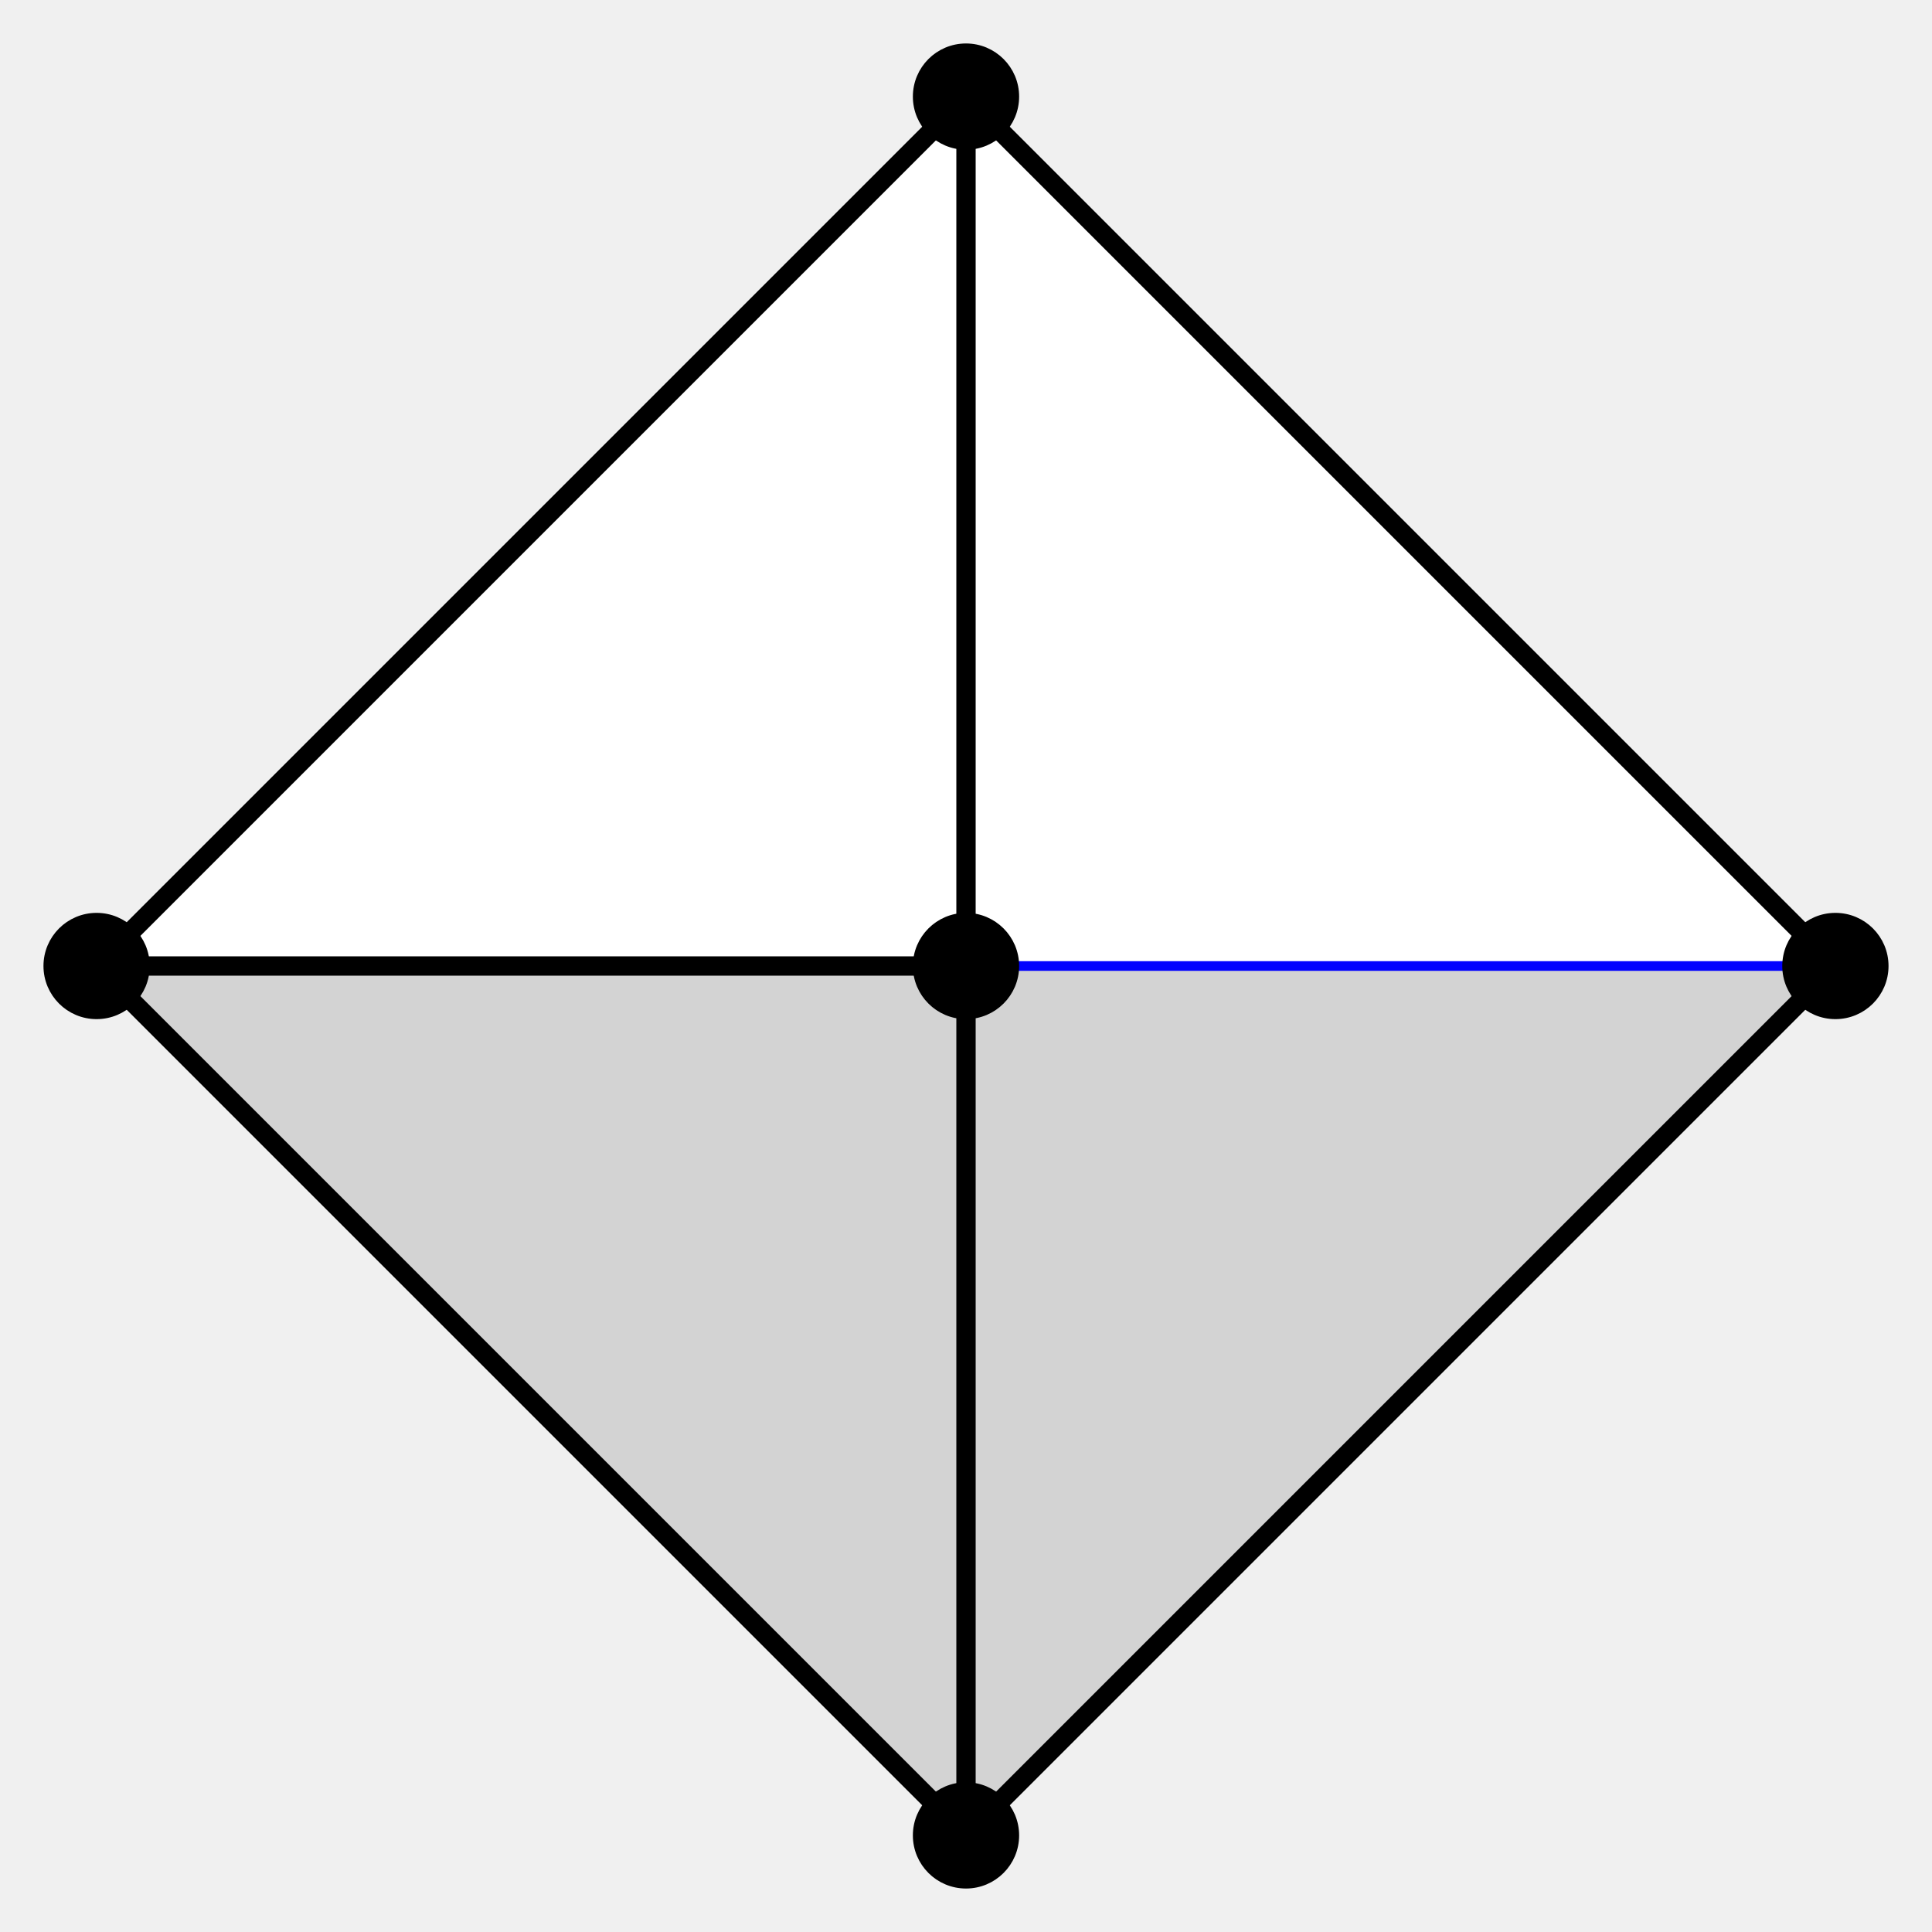
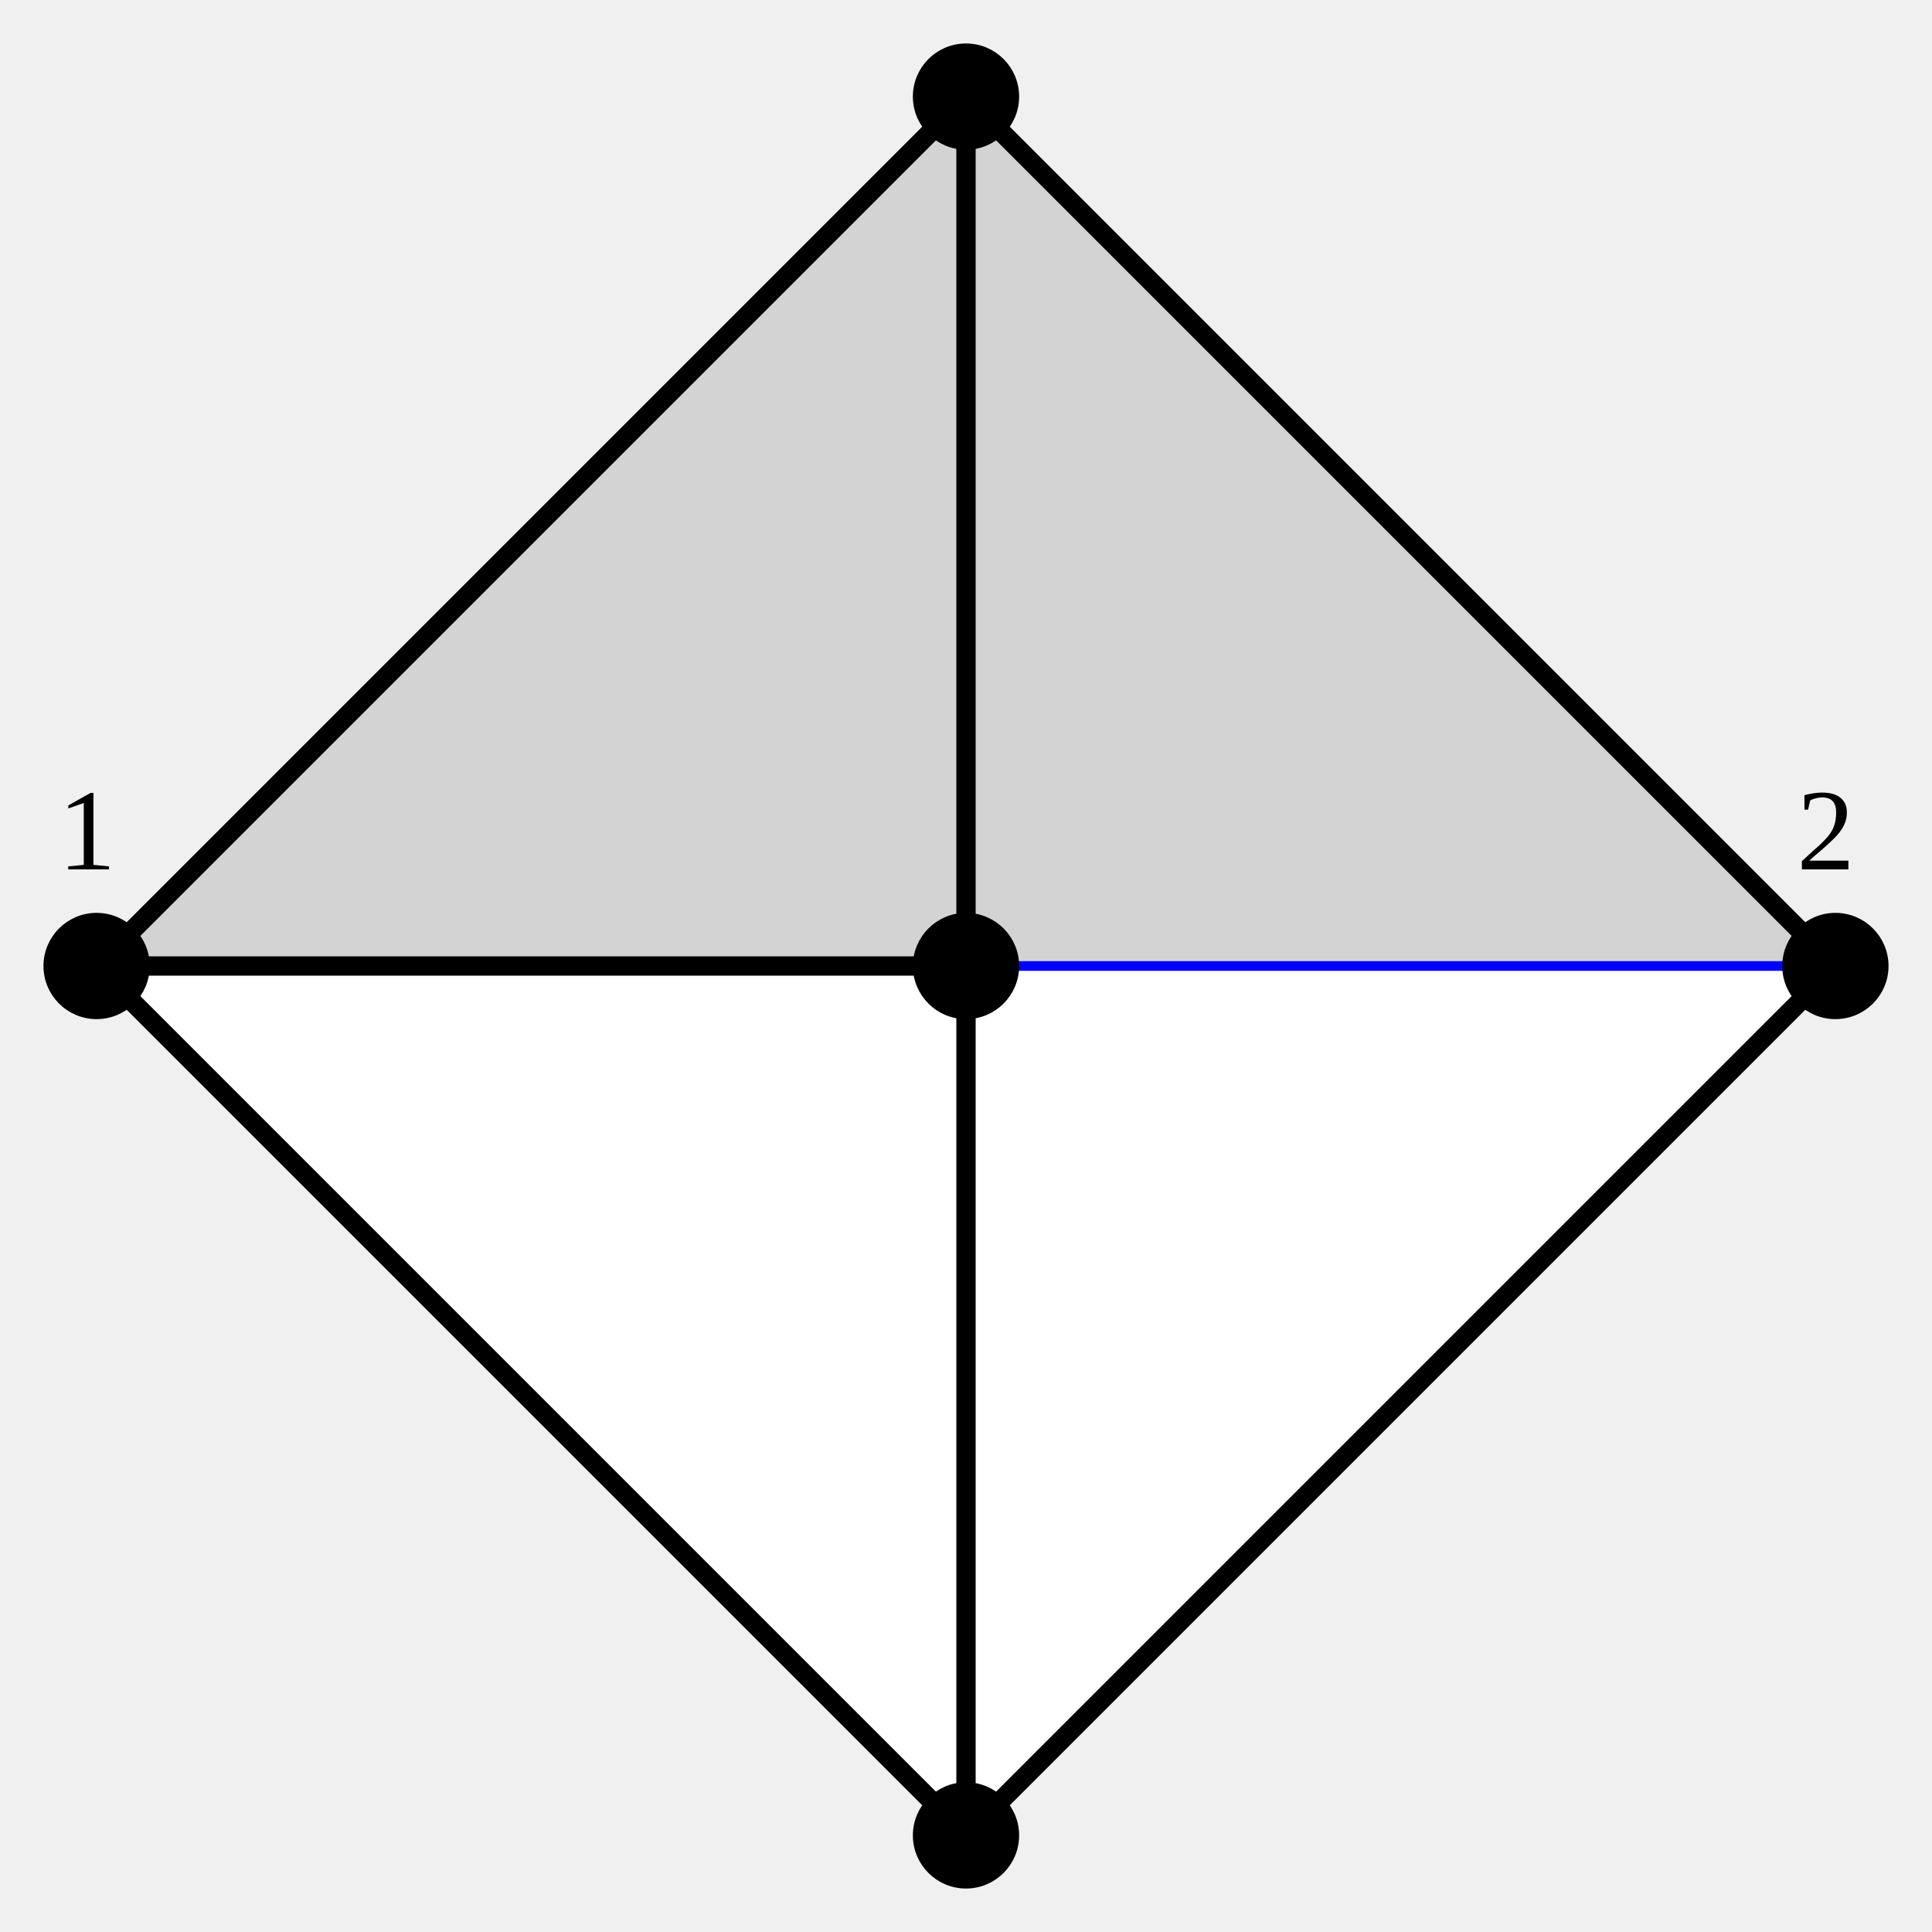
<svg xmlns="http://www.w3.org/2000/svg" width="200" height="200">
-   <polygon points="10,100, 100,10 190,100" fill="white" stroke="none" />
-   <polygon points="10,100, 100,190 190,100" fill="lightgrey" stroke="none" />
+   <polygon points="10,100, 100,10 190,100" fill="lightgrey" stroke="none" />
+   <polygon points="10,100, 100,190 190,100" fill="white" stroke="none" />
  <line x1="100" y1="100" x2="190" y2="100" stroke="blue" />
  <line x1="10" y1="100" x2="100" y2="100" stroke="black" stroke-width="2" />
  <line x1="100" y1="10" x2="100" y2="190" stroke="black" stroke-width="2" />
  <polygon points="100,10 10,100, 100,190 190,100" fill="none" stroke="black" stroke-width="2" />
  <circle cx="100" cy="10" r="5" fill="black" stroke="black" />
  <circle cx="100" cy="190" r="5" fill="black" stroke="black" />
  <circle cx="100" cy="100" r="5" fill="black" stroke="black" />
  <circle cx="10" cy="100" r="5" fill="black" stroke="black" />
  <circle cx="190" cy="100" r="5" fill="black" stroke="black" />
+   <text x="6" y="90">1</text>
+   <text x="186" y="90">2</text>
</svg>
